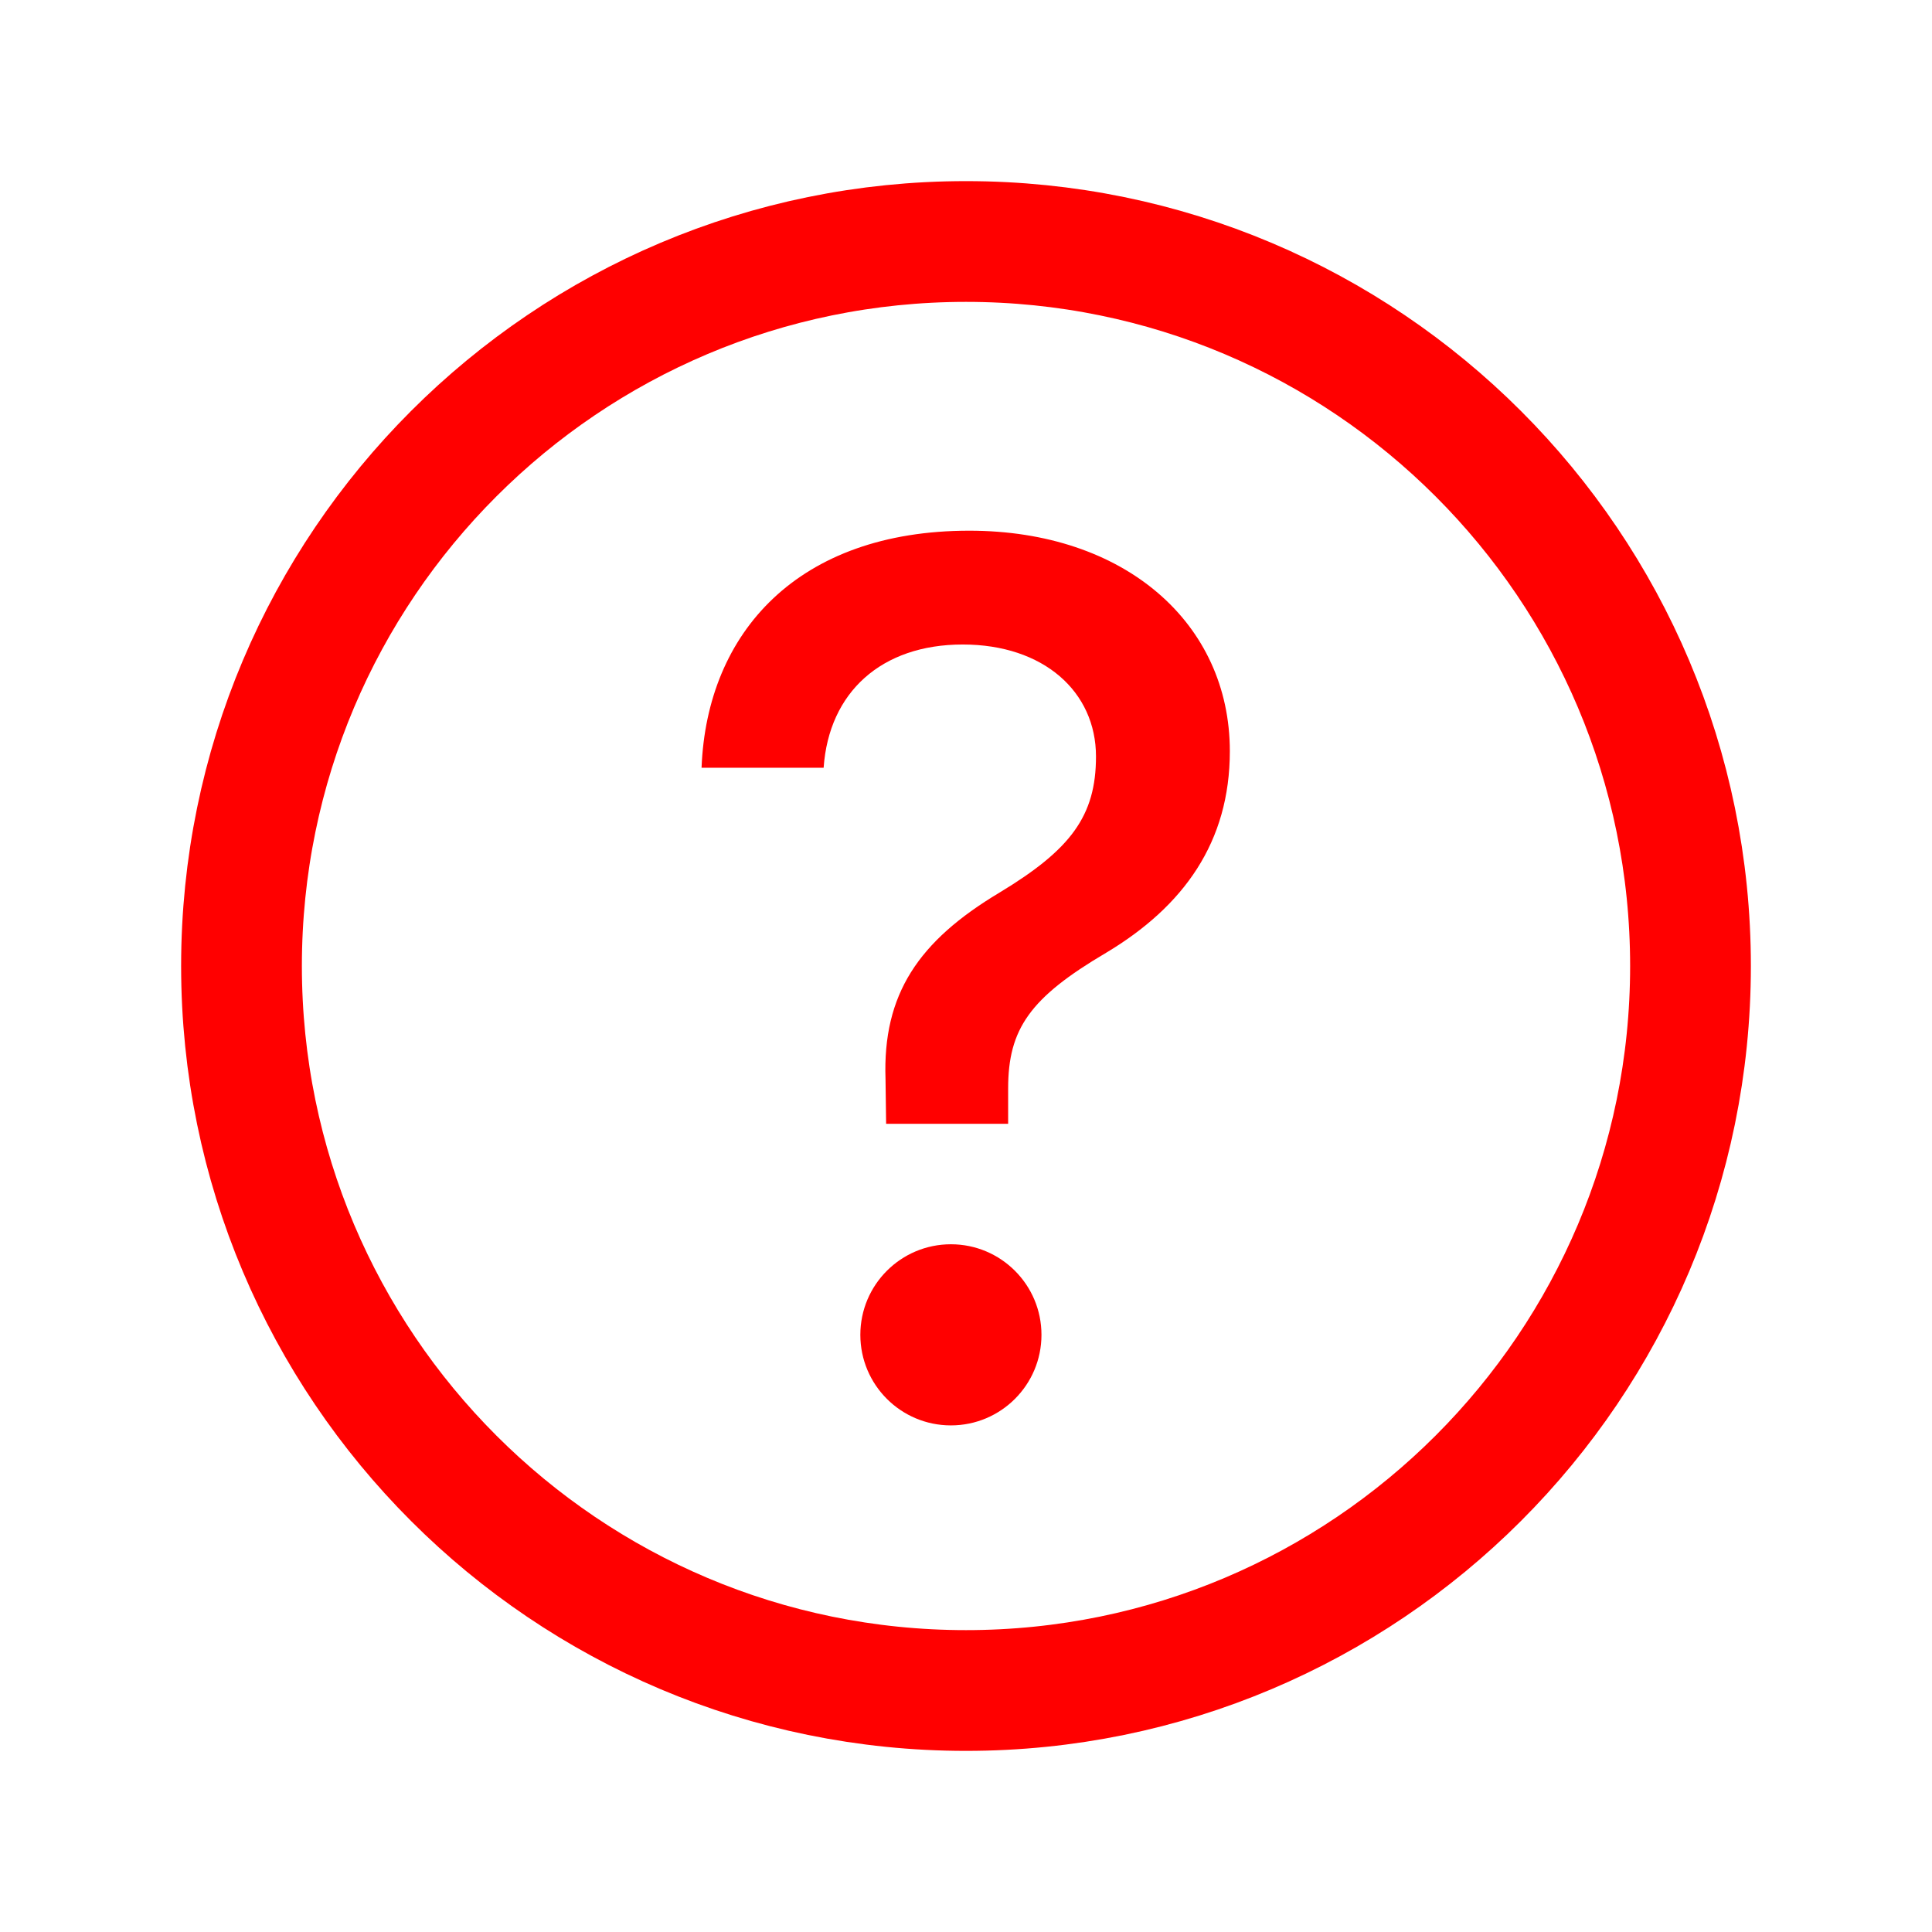
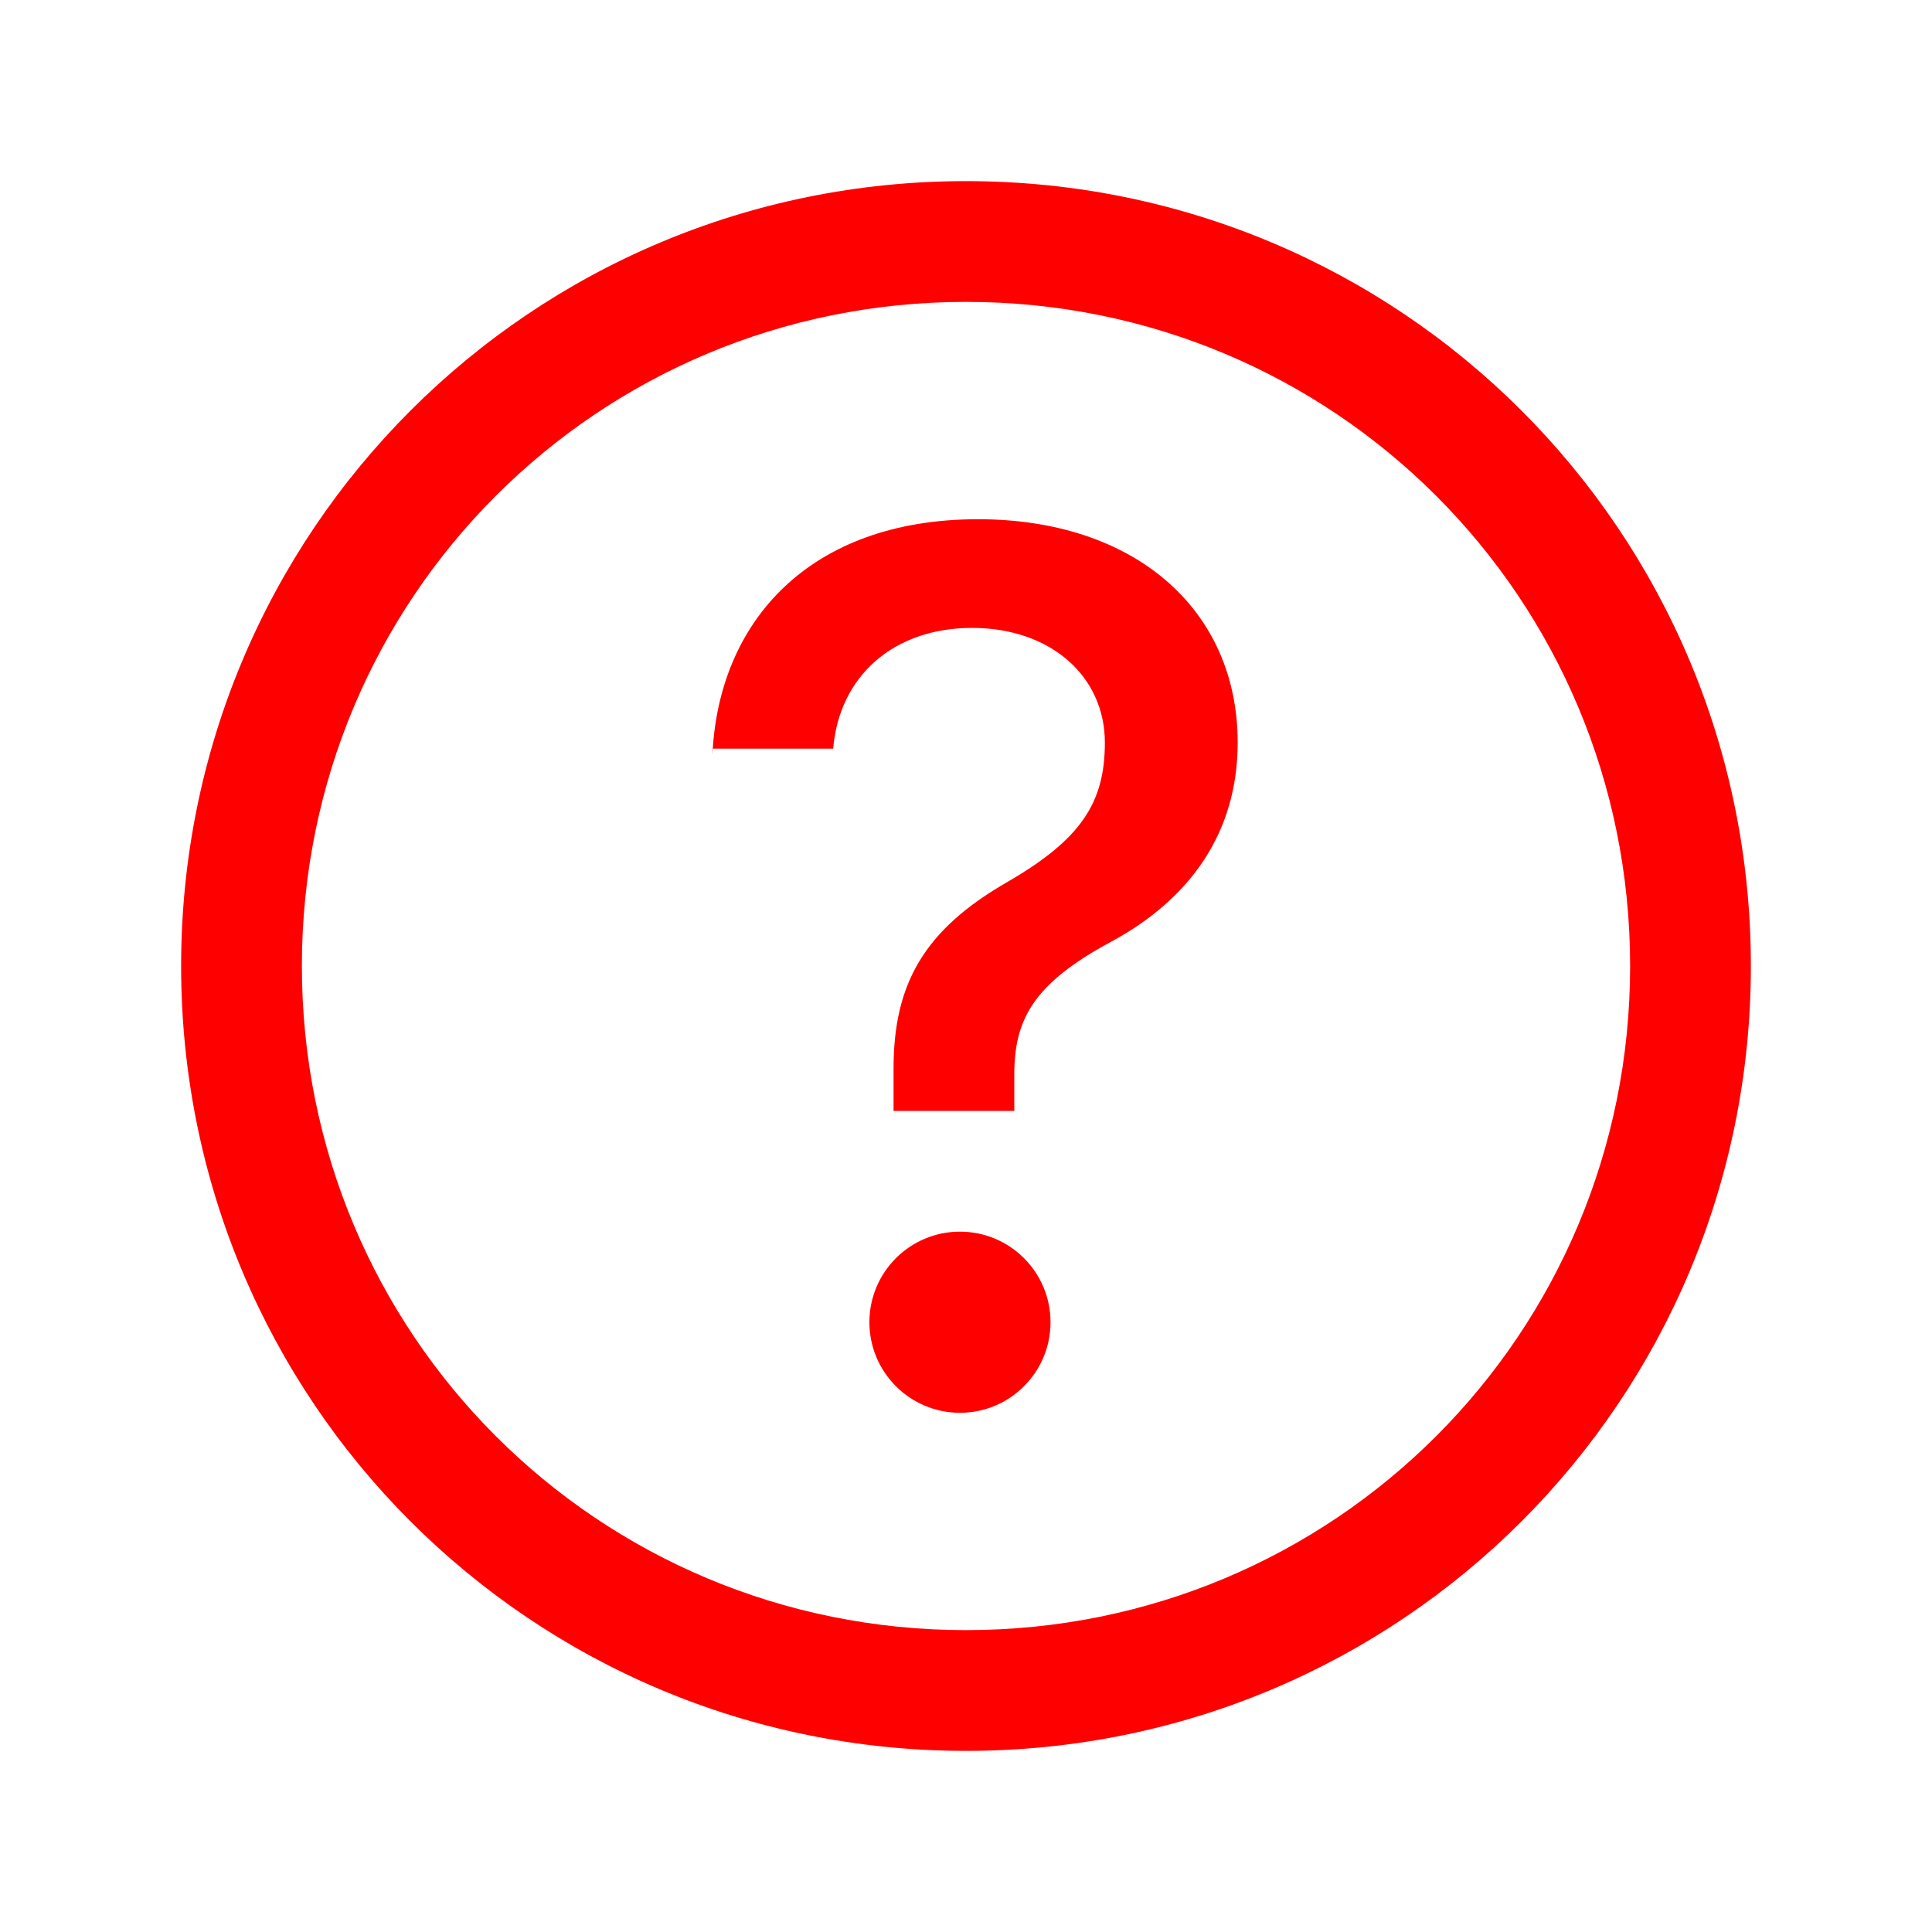
- <svg xmlns="http://www.w3.org/2000/svg" width="32" height="32" viewBox="0 0 32 32" fill="none">
-   <path d="M28 16C28 22.627 22.627 28 16 28C9.373 28 4 22.627 4 16C4 9.373 9.373 4 16 4C22.627 4 28 9.373 28 16Z" stroke="#FF0000" stroke-width="2" />
-   <path d="M11.62 12.716C11.708 10.47 13.222 8.79 16.054 8.79C18.632 8.79 20.37 10.323 20.37 12.442C20.37 13.946 19.608 15.011 18.319 15.782C17.06 16.524 16.698 17.042 16.698 18.028V18.614H14.677L14.667 17.872C14.618 16.466 15.214 15.587 16.552 14.786C17.733 14.073 18.153 13.517 18.153 12.53C18.153 11.456 17.284 10.675 15.946 10.675C14.599 10.675 13.729 11.466 13.642 12.716H11.62Z" fill="#FF0000" />
-   <circle cx="15.75" cy="22.109" r="1.5" fill="#FF0000" />
+ <svg xmlns="http://www.w3.org/2000/svg" version="1.1" x="0px" y="0px" width="32px" height="32px" viewBox="0 0 32 32" style="enable-background:new 0 0 32 32;" xml:space="preserve">
+   <style type="text/css">
+ 		.st0{fill:#FF0000;}
+ </style>
+   <g>
+     <path class="st0" d="M16,29C8.8,29,3,23.2,3,16S8.8,3,16,3c7.2,0,13,5.8,13,13S23.2,29,16,29z M16,5C9.9,5,5,9.9,5,16s4.9,11,11,11   s11-4.9,11-11S22.1,5,16,5z" />
+   </g>
+   <g>
+     <path class="st0" d="M11.8,12.5c0.1-2.2,1.6-3.9,4.4-3.9c2.6,0,4.3,1.5,4.3,3.7c0,1.5-0.8,2.6-2.1,3.3c-1.3,0.7-1.6,1.3-1.6,2.2   v0.6h-2l0-0.7c0-1.4,0.5-2.3,1.9-3.1c1.2-0.7,1.6-1.3,1.6-2.3c0-1.1-0.9-1.9-2.2-1.9c-1.3,0-2.2,0.8-2.3,2H11.8z" />
+     <circle class="st0" cx="15.9" cy="21.9" r="1.5" />
+   </g>
</svg>
